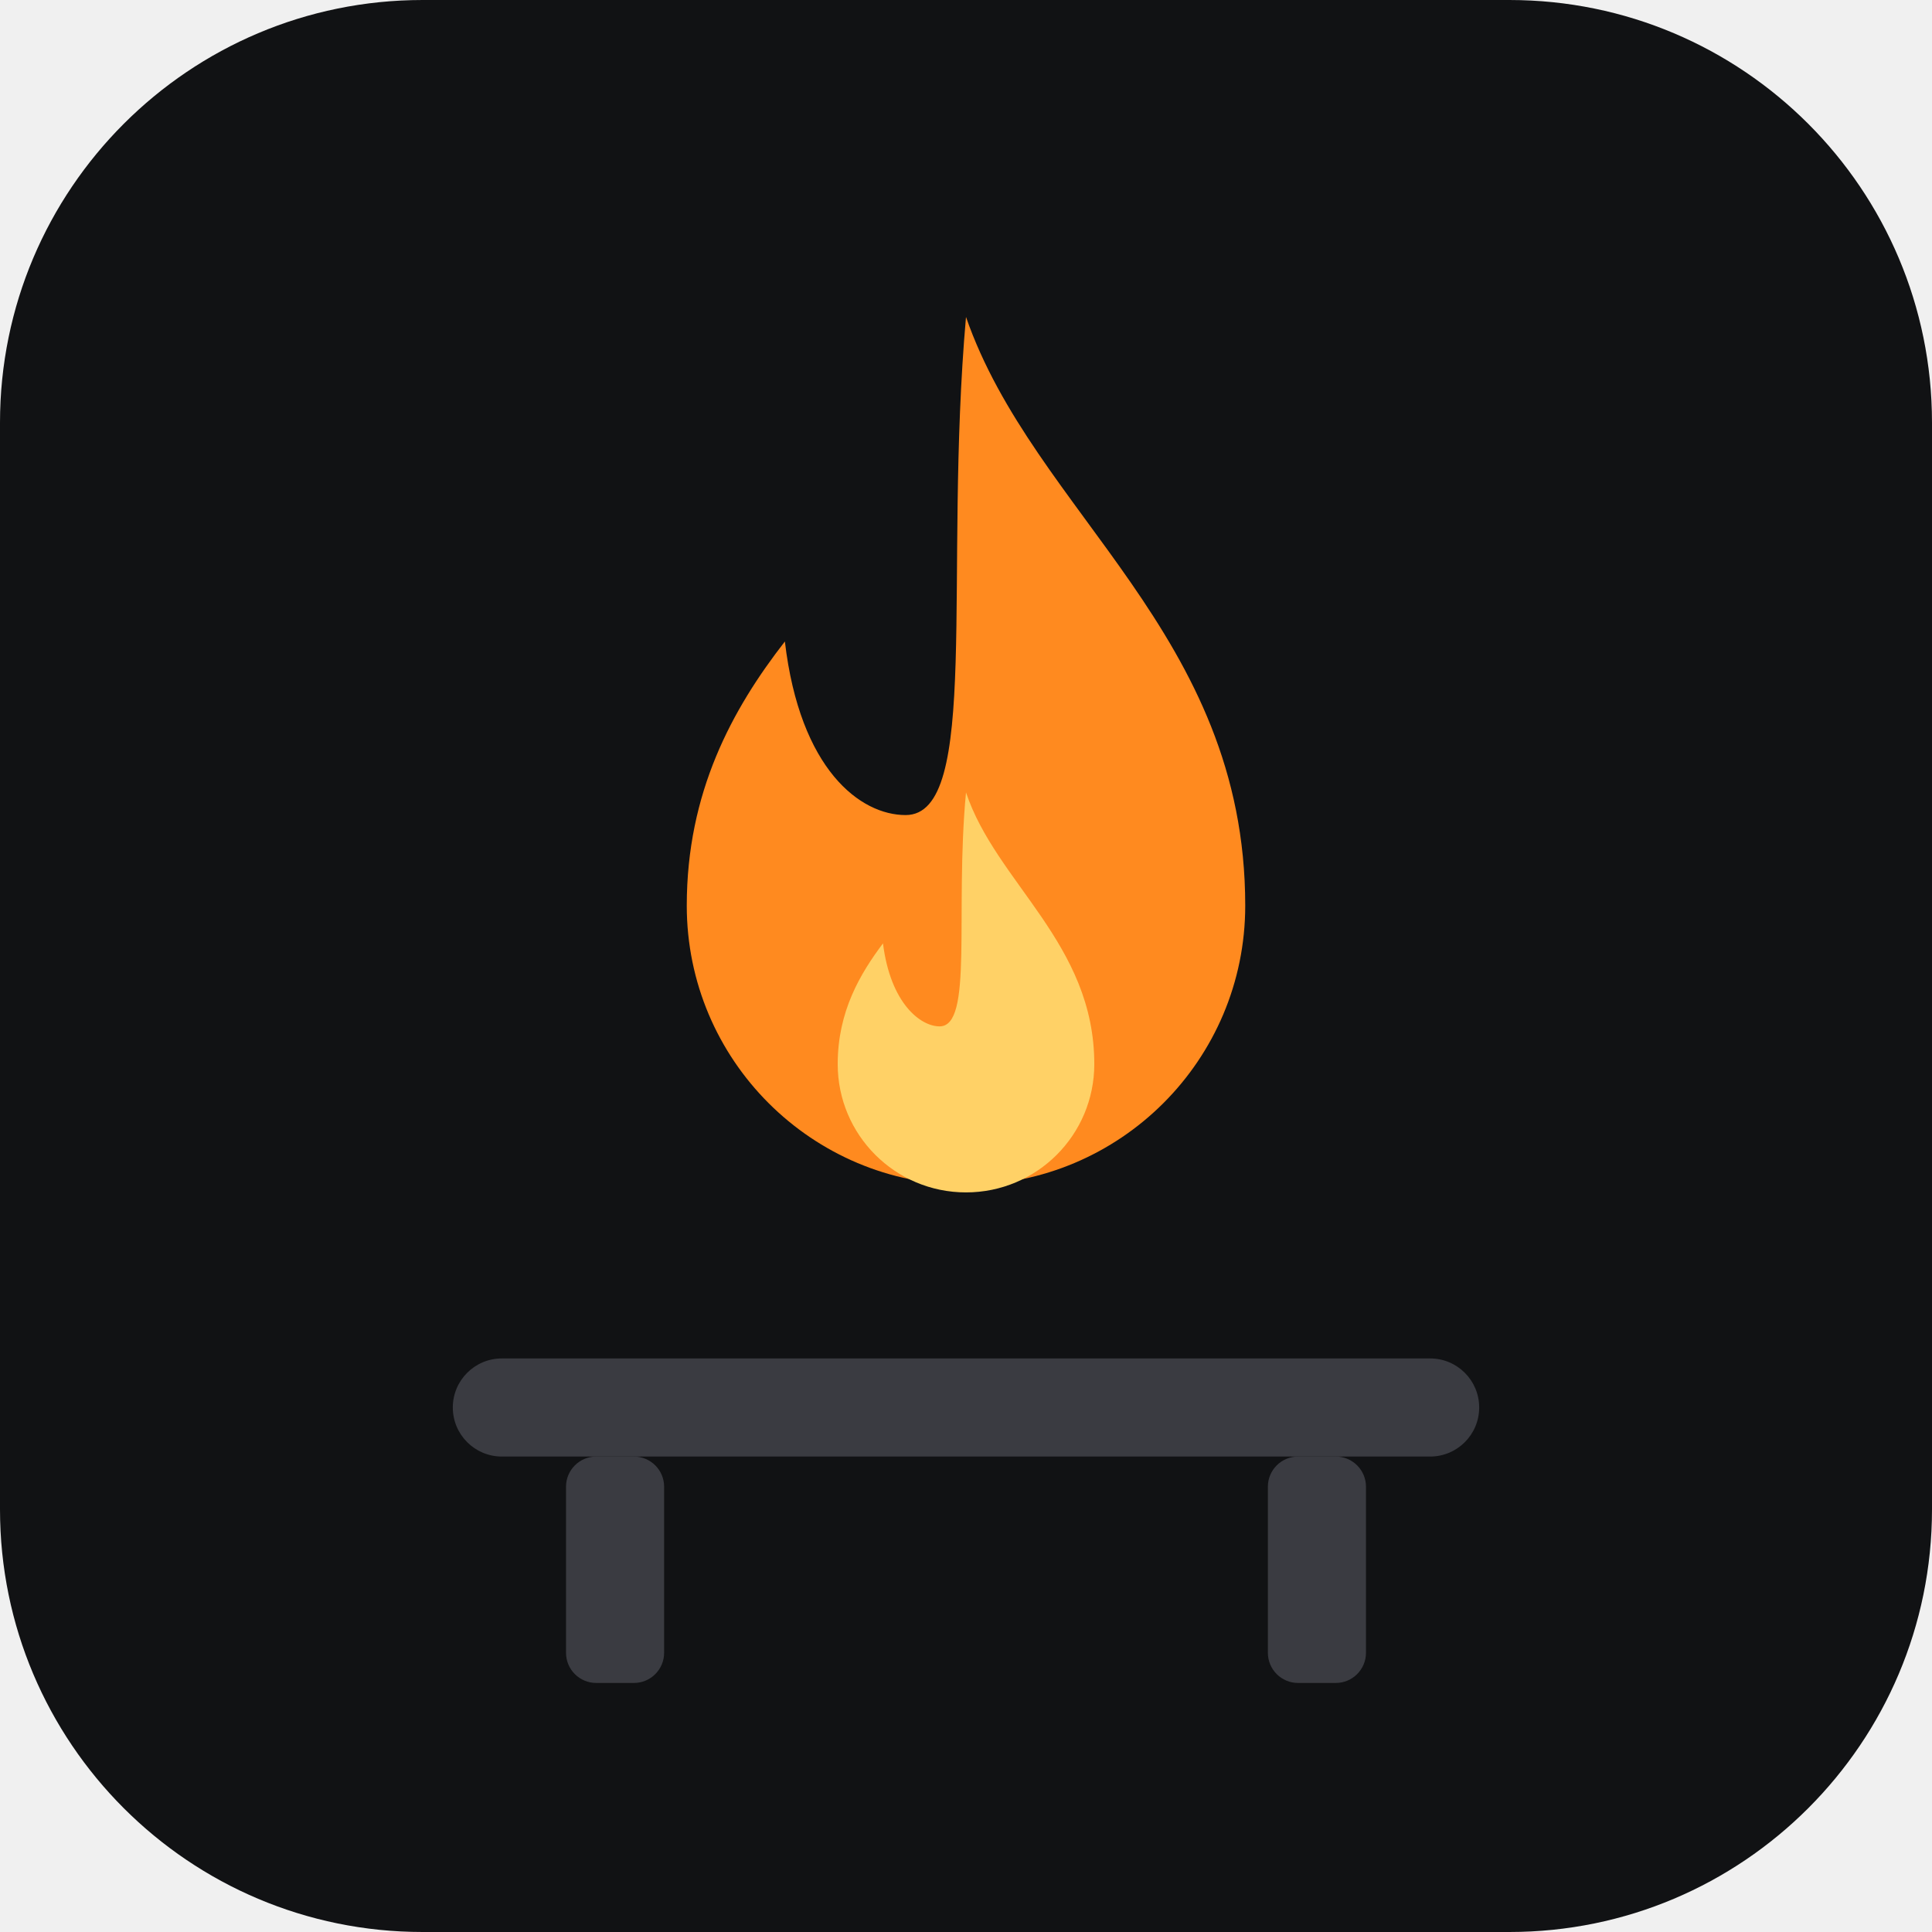
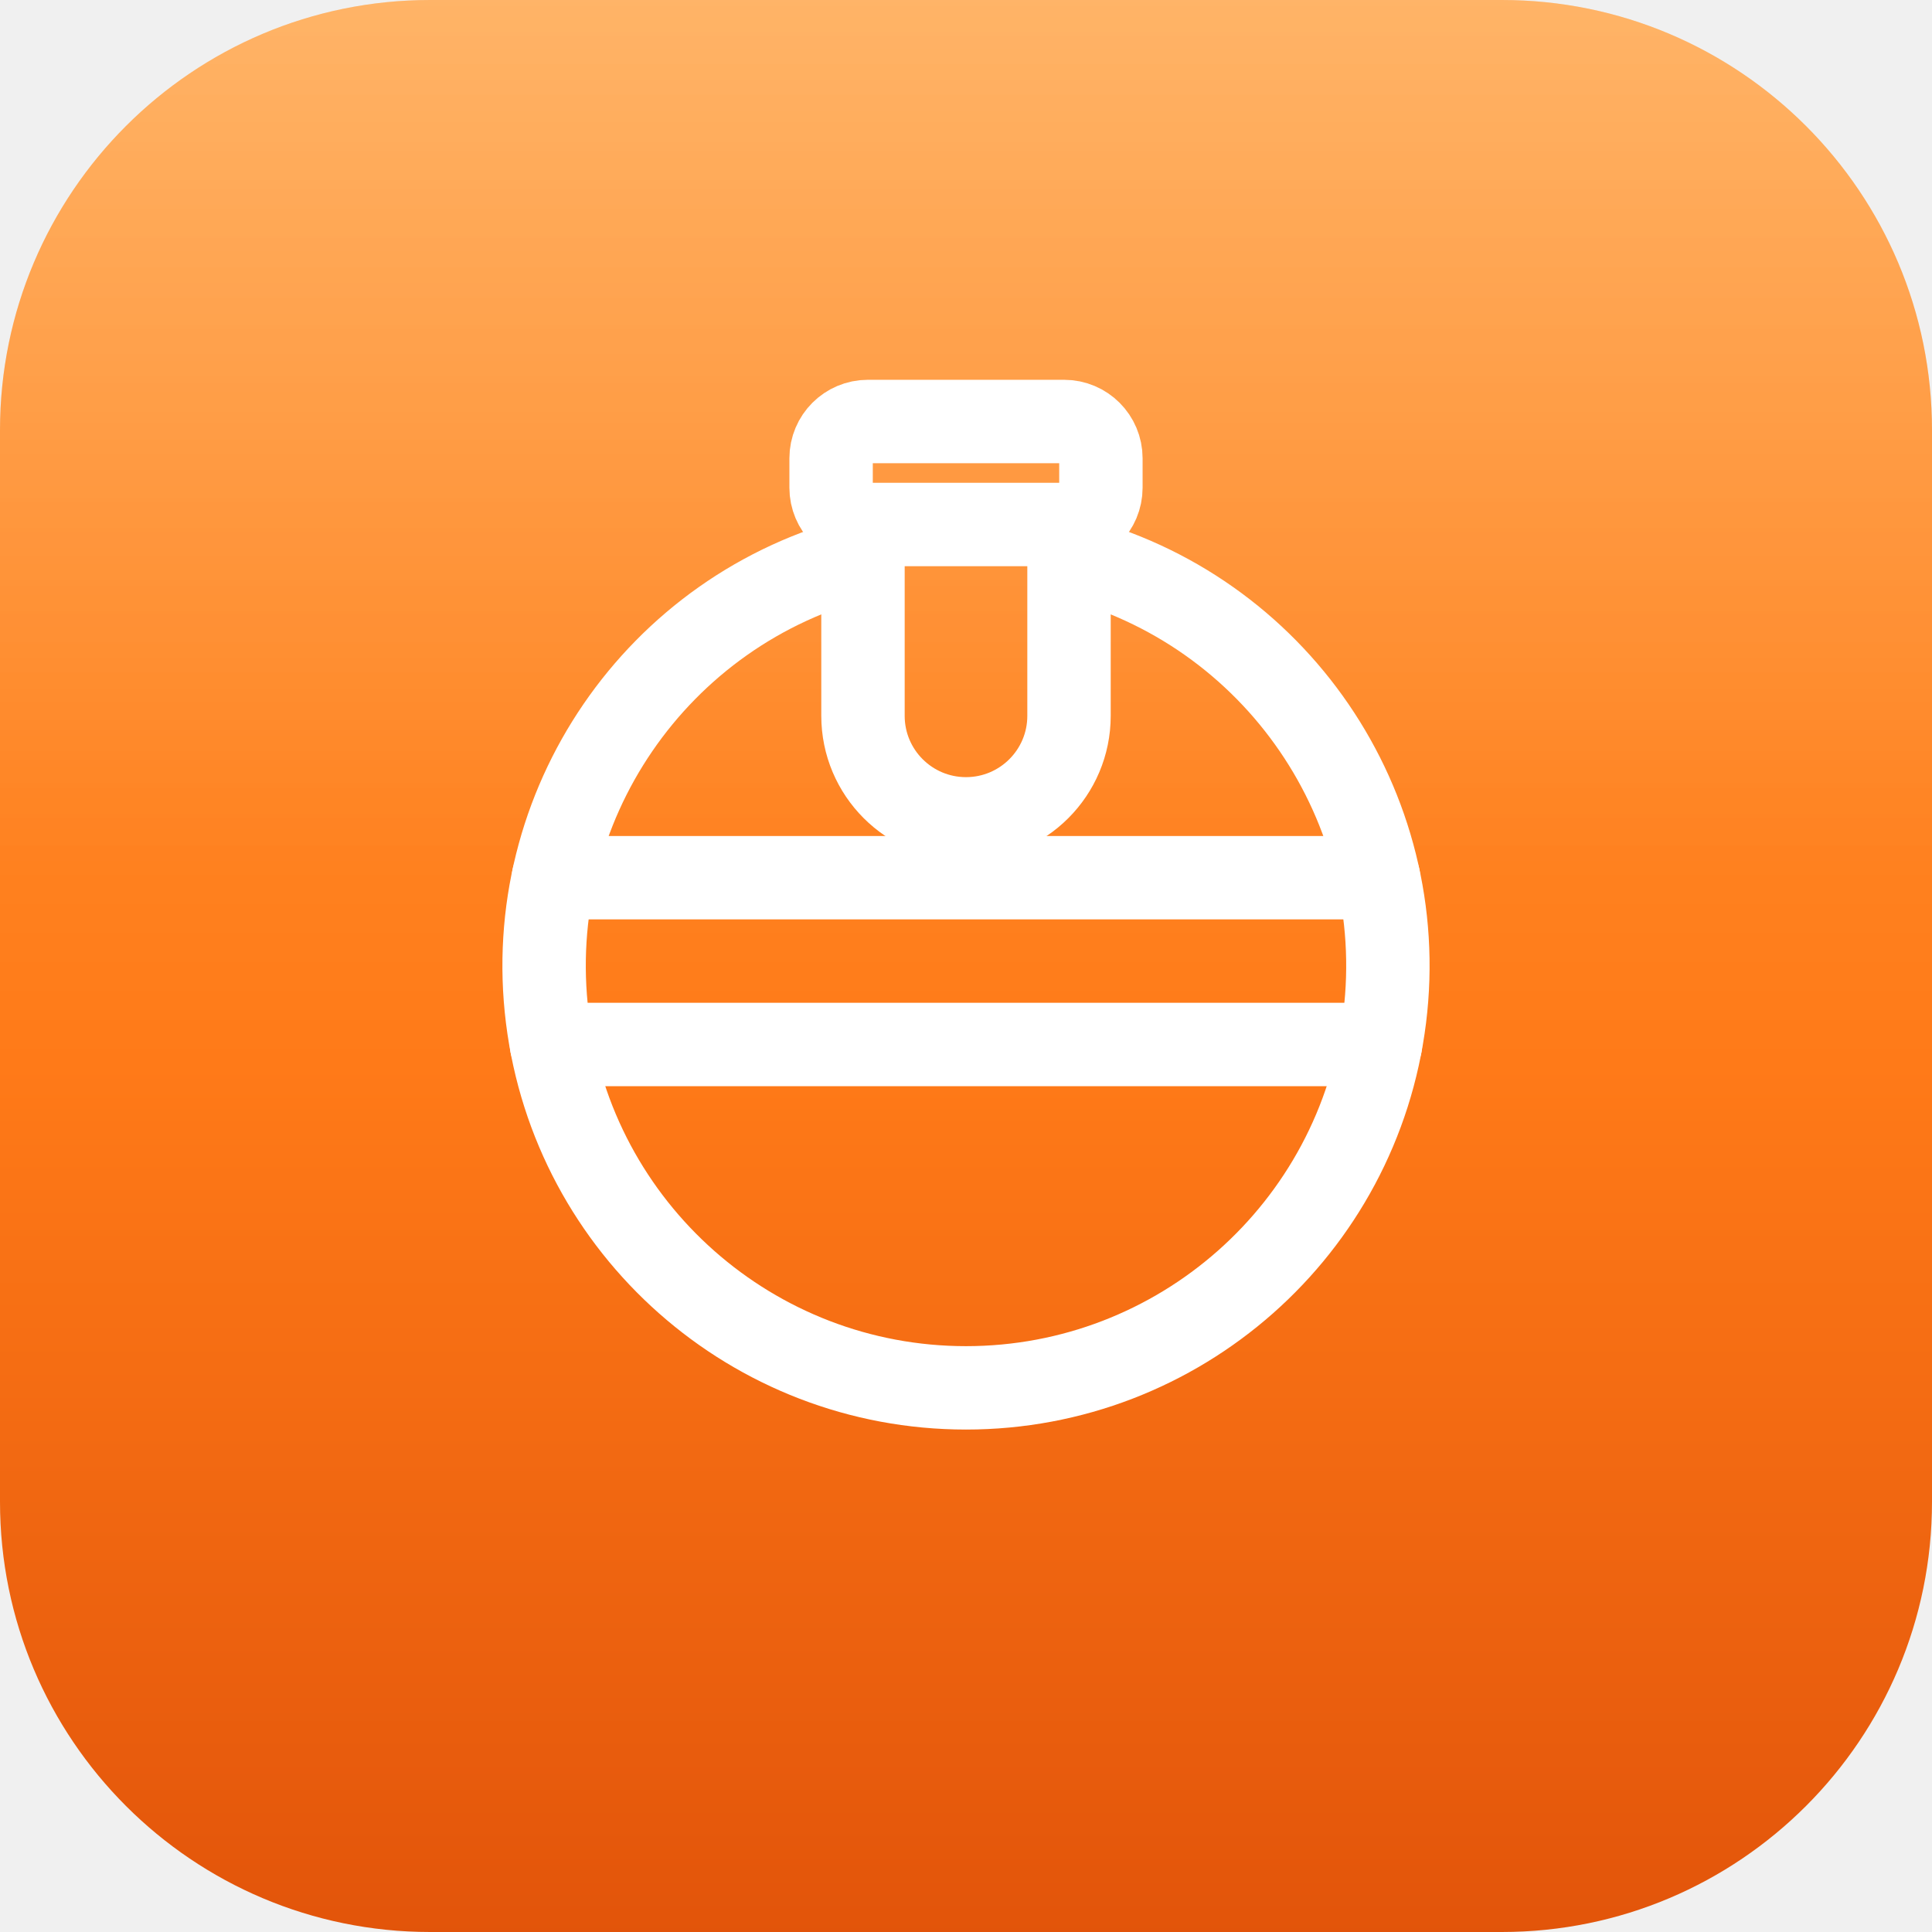
- <svg xmlns="http://www.w3.org/2000/svg" viewBox="0 0 512 512">
-   <rect width="512" height="512" rx="112" fill="#111214" />
-   <path d="M256 84c18 52 74 84 74 156a74 74 0 0 1-148 0c0-30 12-52 26-70 4 34 20 46 32 46 20 0 10-64 16-132z" fill="#ff8a1f" />
-   <path d="M256 210c8 24 34 40 34 72a34 34 0 0 1-68 0c0-14 6-24 12-32 2 16 10 22 15 22 9 0 4-30 7-62z" fill="#ffd166" />
-   <rect x="120" y="360" width="272" height="26" rx="13" fill="#3a3b41" />
-   <rect x="150" y="386" width="26" height="60" rx="8" fill="#3a3b41" />
-   <rect x="336" y="386" width="26" height="60" rx="8" fill="#3a3b41" />
+ <svg xmlns="http://www.w3.org/2000/svg" viewBox="0 0 512 512" role="img" aria-label="PiFire">
+   <defs>
+     <linearGradient id="pf-face" x1="0" y1="0" x2="0" y2="1">
+       <stop offset="0" stop-color="#ff9f3d" />
+       <stop offset="0.55" stop-color="#ff7a18" />
+       <stop offset="1" stop-color="#e2540a" />
+     </linearGradient>
+     <linearGradient id="pf-gloss" x1="0" y1="0" x2="0" y2="1">
+       <stop offset="0" stop-color="#ffffff" stop-opacity="0.22" />
+       <stop offset="0.45" stop-color="#ffffff" stop-opacity="0" />
+     </linearGradient>
+   </defs>
+   <rect width="512" height="512" rx="114" fill="url(#pf-face)" />
+   <rect width="512" height="512" rx="114" fill="url(#pf-gloss)" />
+   <g transform="translate(256 256) scale(13.0) translate(-12 -12)" fill="none" stroke="#fff" stroke-width="1.7" stroke-linecap="round" stroke-linejoin="round">
+     <path d="M14.1 3.66A8.6 8.6 0 1 1 9.9 3.66" />
+     <rect x="9.25" y="0.9" width="5.5" height="2.1" rx="0.75" />
+     <path d="M9.9 3v3.9a2.1 2.1 0 0 0 4.2 0V3" />
+     <path d="M3.59 10.2h16.82" />
+     <path d="M3.55 13.6h16.9" />
+   </g>
</svg>
